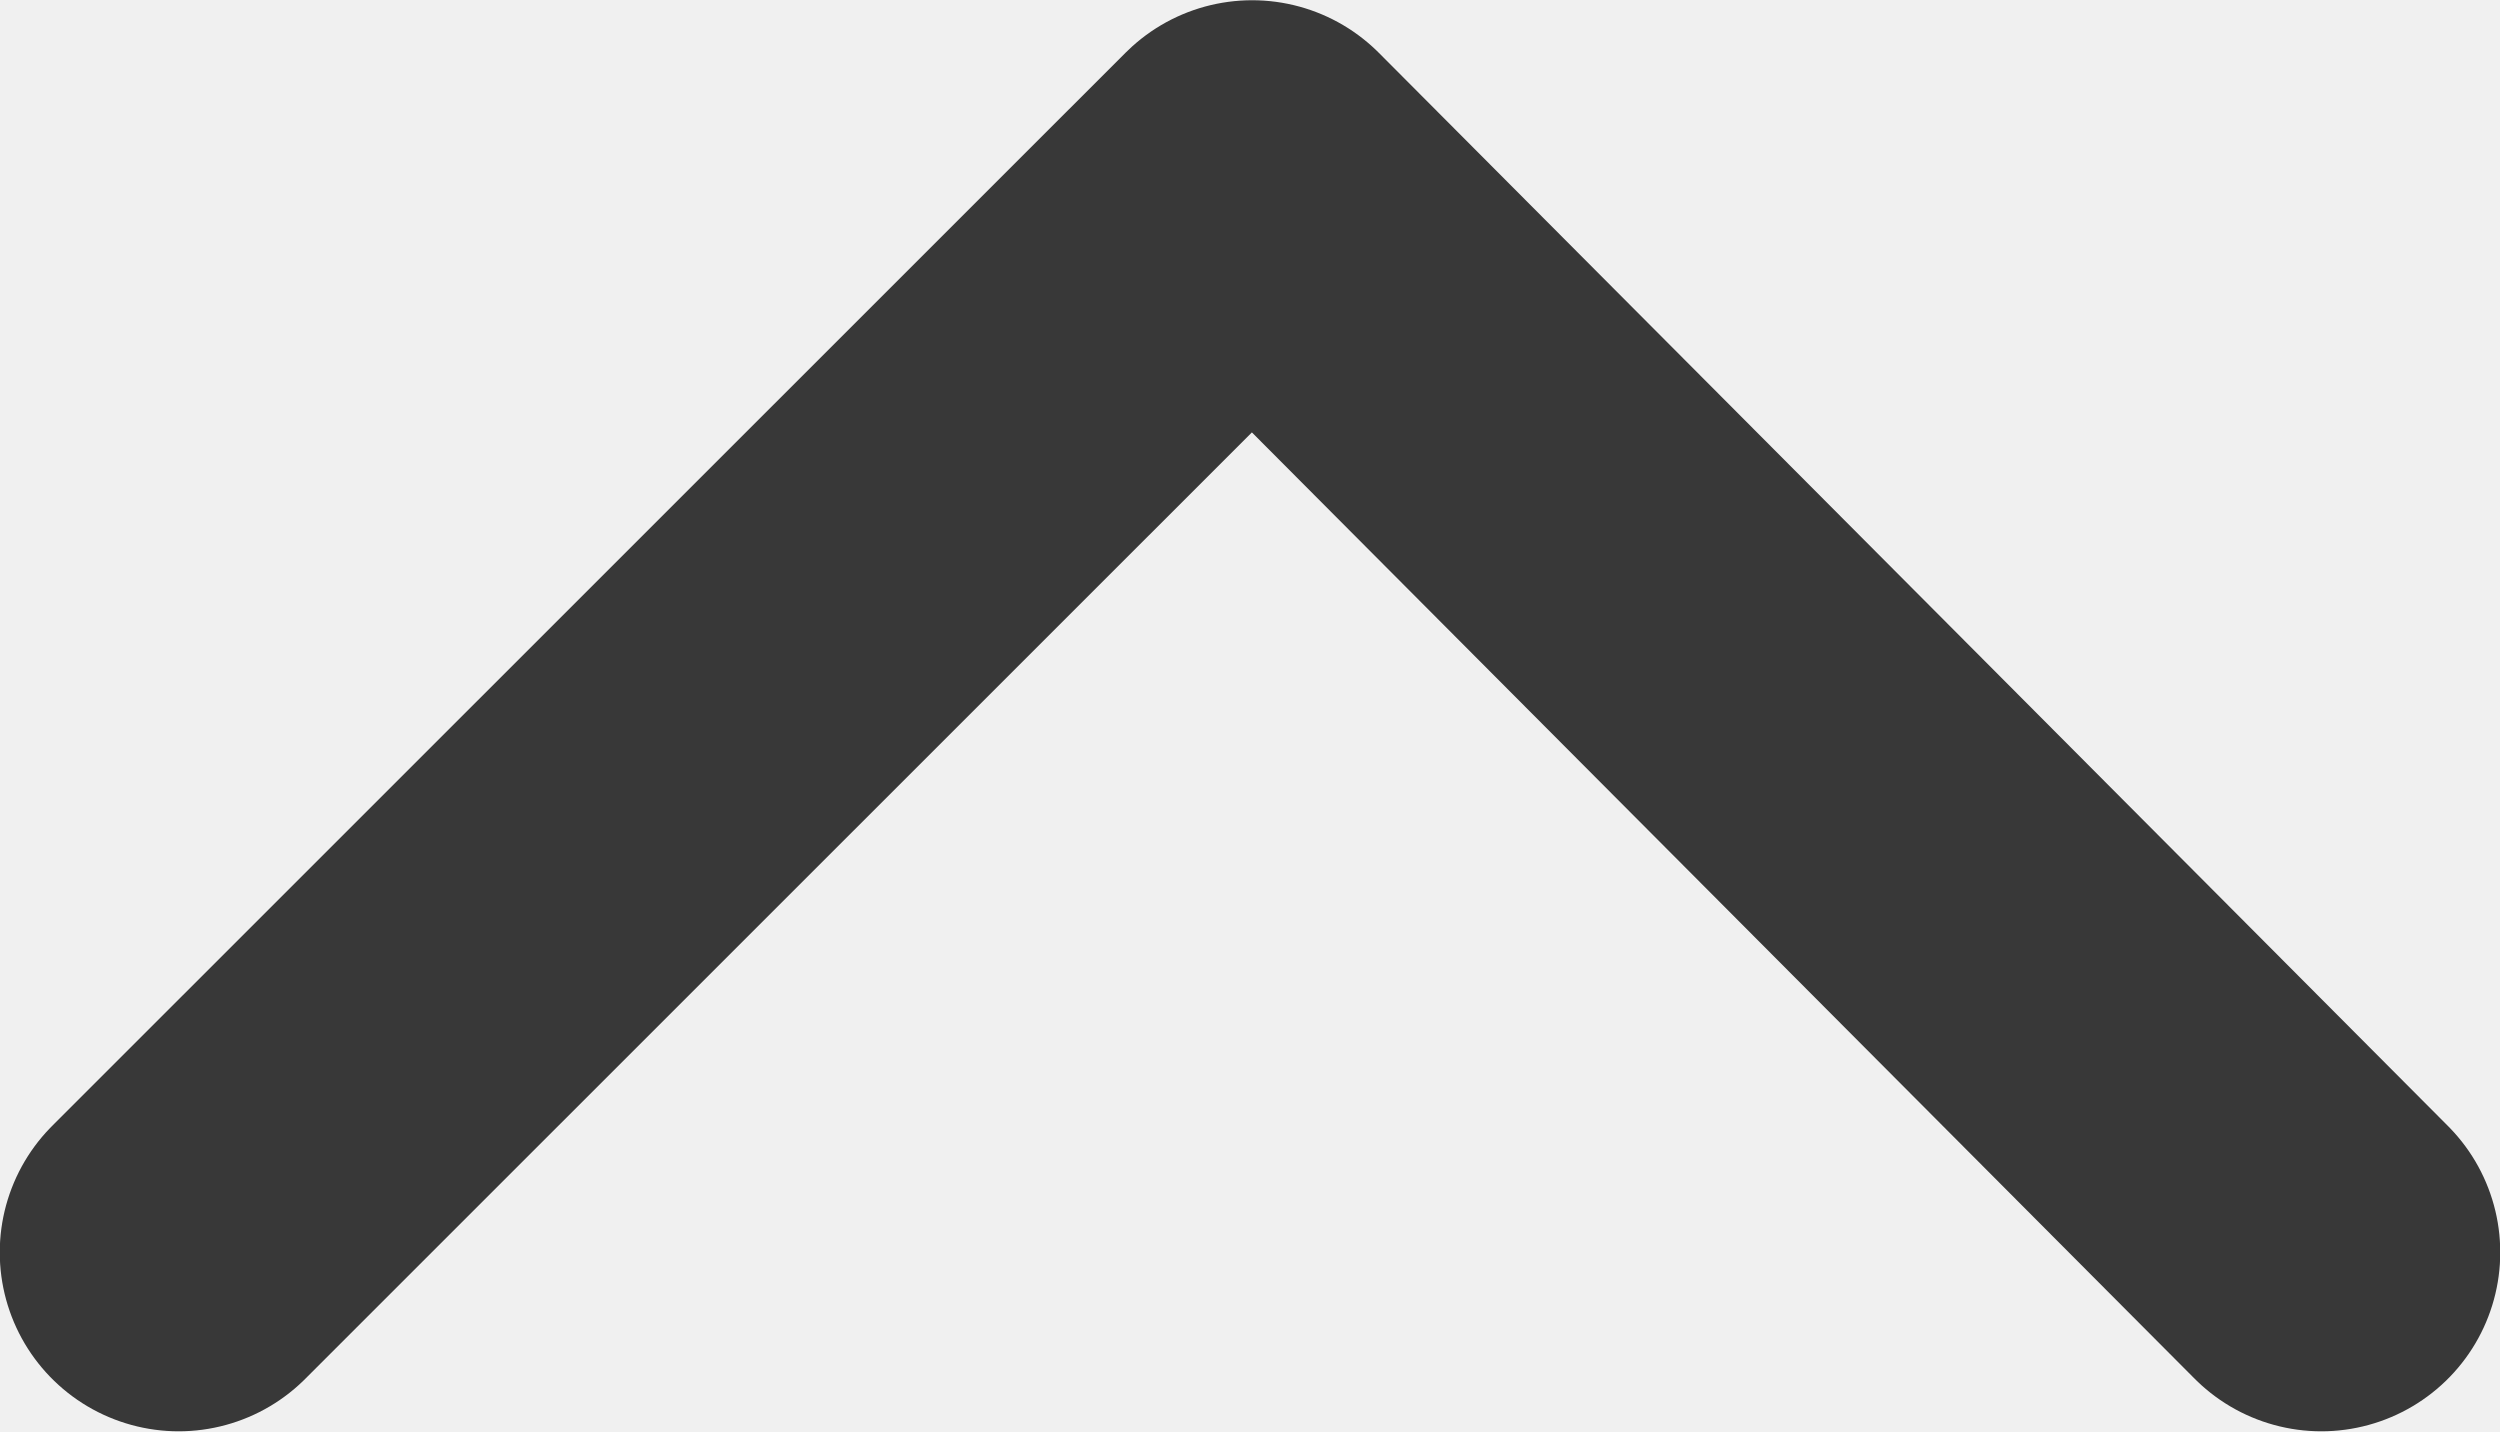
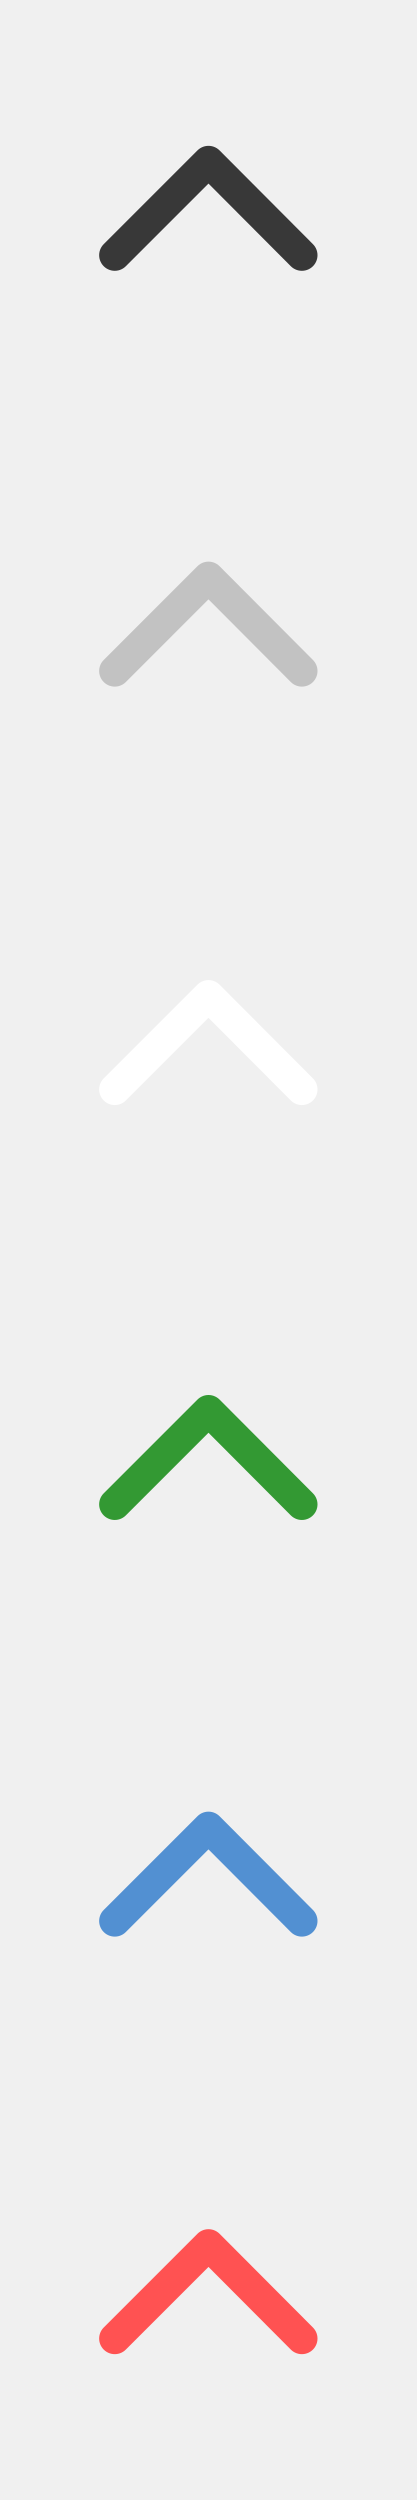
- <svg xmlns="http://www.w3.org/2000/svg" xmlns:xlink="http://www.w3.org/1999/xlink" version="1.1" id="Layer_1" x="0px" y="0px" width="10.48px" height="6px" viewBox="0 0 10.48 6" enable-background="new 0 0 10.48 6" xml:space="preserve">
+ <svg xmlns="http://www.w3.org/2000/svg" xmlns:xlink="http://www.w3.org/1999/xlink" version="1.1" id="Layer_1" x="0px" y="0px" width="20px" height="120px" viewBox="0 0 20 120" enable-background="new 0 0 20 120" xml:space="preserve">
  <g>
-     <defs>
-       <rect id="SVGID_1_" x="-0.001" y="0.001" width="10.482" height="5.999" />
-     </defs>
-     <clipPath id="SVGID_2_">
-       <use xlink:href="#SVGID_1_" overflow="visible" />
-     </clipPath>
-     <polyline clip-path="url(#SVGID_2_)" fill="none" stroke="#383838" stroke-width="1.5" stroke-linecap="round" stroke-linejoin="round" stroke-miterlimit="10" points="   0.749,5.25 5.249,0.751 9.731,5.25  " />
+     <g>
+       <g>
+         <defs>
+           <rect id="SVGID_1_" x="4.759" y="7" width="10.481" height="5.999" />
+         </defs>
+         <clipPath id="SVGID_2_">
+           <use xlink:href="#SVGID_1_" overflow="visible" />
+         </clipPath>
+         <polyline clip-path="url(#SVGID_2_)" fill="none" stroke="#383838" stroke-width="1.5" stroke-linecap="round" stroke-linejoin="round" stroke-miterlimit="10" points="     5.509,12.249 10.008,7.75 14.49,12.249    " />
+       </g>
+     </g>
+   </g>
+   <g>
+     <g>
+       <g>
+         <defs>
+           <rect id="SVGID_3_" x="4.759" y="26.958" width="10.481" height="5.999" />
+         </defs>
+         <clipPath id="SVGID_4_">
+           <use xlink:href="#SVGID_3_" overflow="visible" />
+         </clipPath>
+         <polyline clip-path="url(#SVGID_4_)" fill="none" stroke="#C2C2C2" stroke-width="1.5" stroke-linecap="round" stroke-linejoin="round" stroke-miterlimit="10" points="     5.509,32.208 10.008,27.708 14.49,32.208    " />
+       </g>
+     </g>
+   </g>
+   <g>
+     <g>
+       <g>
+         <defs>
+           <rect id="SVGID_5_" x="4.759" y="47.044" width="10.481" height="5.999" />
+         </defs>
+         <clipPath id="SVGID_6_">
+           <use xlink:href="#SVGID_5_" overflow="visible" />
+         </clipPath>
+         <polyline clip-path="url(#SVGID_6_)" fill="none" stroke="#FFFFFF" stroke-width="1.5" stroke-linecap="round" stroke-linejoin="round" stroke-miterlimit="10" points="     5.509,52.293 10.008,47.794 14.49,52.293    " />
+       </g>
+     </g>
+   </g>
+   <g>
+     <g>
+       <g>
+         <defs>
+           <rect id="SVGID_7_" x="4.759" y="66.96" width="10.481" height="5.999" />
+         </defs>
+         <clipPath id="SVGID_8_">
+           <use xlink:href="#SVGID_7_" overflow="visible" />
+         </clipPath>
+         <polyline clip-path="url(#SVGID_8_)" fill="none" stroke="#339933" stroke-width="1.5" stroke-linecap="round" stroke-linejoin="round" stroke-miterlimit="10" points="     5.509,72.209 10.008,67.71 14.49,72.209    " />
+       </g>
+     </g>
+   </g>
+   <g>
+     <g>
+       <g>
+         <defs>
+           <rect id="SVGID_9_" x="4.759" y="86.959" width="10.481" height="5.999" />
+         </defs>
+         <clipPath id="SVGID_10_">
+           <use xlink:href="#SVGID_9_" overflow="visible" />
+         </clipPath>
+         <polyline clip-path="url(#SVGID_10_)" fill="none" stroke="#5290D2" stroke-width="1.5" stroke-linecap="round" stroke-linejoin="round" stroke-miterlimit="10" points="     5.509,92.208 10.008,87.709 14.49,92.208    " />
+       </g>
+     </g>
+   </g>
+   <g>
+     <g>
+       <g>
+         <defs>
+           <rect id="SVGID_11_" x="4.759" y="107.001" width="10.481" height="5.999" />
+         </defs>
+         <clipPath id="SVGID_12_">
+           <use xlink:href="#SVGID_11_" overflow="visible" />
+         </clipPath>
+         <polyline clip-path="url(#SVGID_12_)" fill="none" stroke="#FF5252" stroke-width="1.5" stroke-linecap="round" stroke-linejoin="round" stroke-miterlimit="10" points="     5.509,112.25 10.008,107.751 14.49,112.25    " />
+       </g>
+     </g>
  </g>
</svg>
